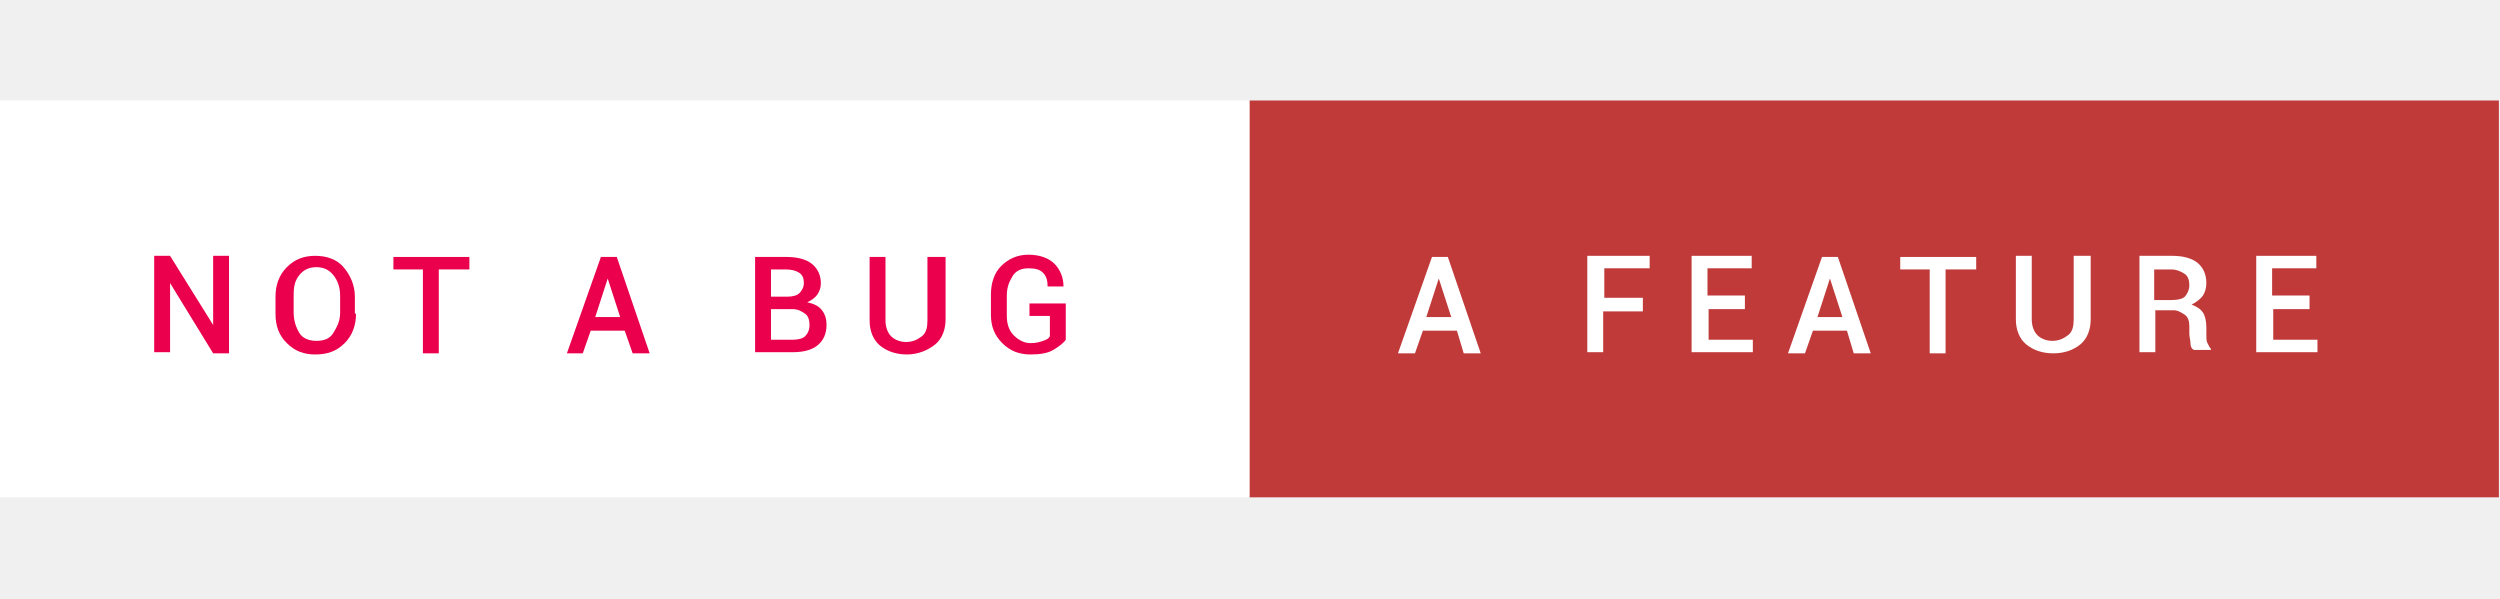
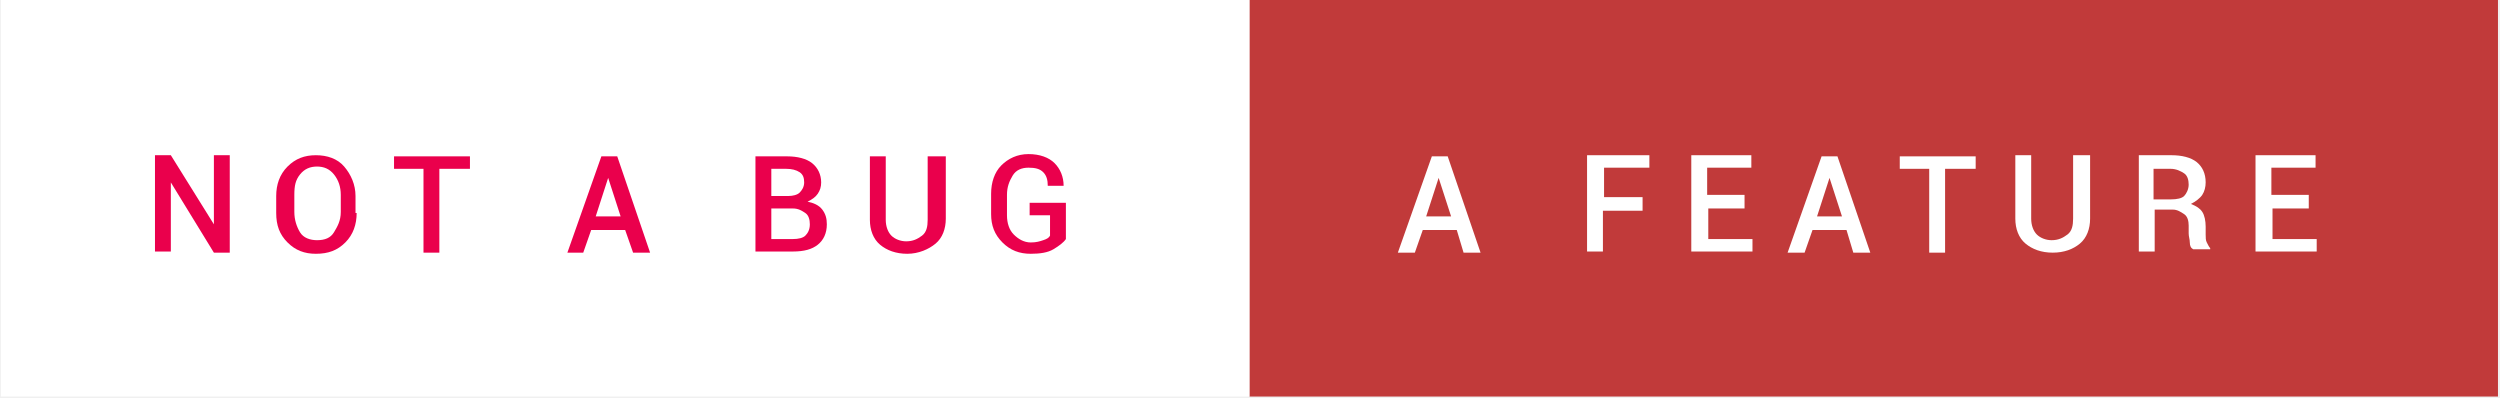
- <svg xmlns="http://www.w3.org/2000/svg" version="1.1" id="not_a_bug_a_feature" x="0px" y="0px" viewBox="0 0 220.5 35.1" style="enable-background:new 0 0 220.5 35.1;" xml:space="preserve" width="146.333" height="35.059">
+ <svg xmlns="http://www.w3.org/2000/svg" version="1.1" id="not_a_bug_a_feature" x="0px" y="0px" viewBox="0 0 220.5 35.1" style="enable-background:new 0 0 220.5 35.1;" xml:space="preserve" width="220.4" height="35.059">
  <style type="text/css">
	.st0{fill:#C13A3A;}
	.st1{fill:#FFFFFF;}
	.st2{fill:#EA004C;}
</style>
  <rect x="110.2" class="st0" width="110.2" height="35" />
  <rect y="0" class="st1" width="110.2" height="35" />
  <g>
    <path class="st2" d="M20.2,22.3h-1.4L15,16.1l0,0v6.1h-1.4v-8.5H15l3.8,6.1l0,0v-6.1h1.4V22.3z" />
    <path class="st2" d="M31.4,18.8c0,1-0.3,1.9-1,2.6s-1.5,1-2.6,1c-1,0-1.8-0.3-2.5-1s-1-1.5-1-2.6v-1.5c0-1,0.3-1.9,1-2.6   s1.5-1,2.5-1c1,0,1.9,0.3,2.5,1s1,1.6,1,2.6V18.8z M30,17.2c0-0.7-0.2-1.3-0.6-1.8s-0.9-0.7-1.5-0.7c-0.6,0-1.1,0.2-1.5,0.7   s-0.5,1-0.5,1.8v1.5c0,0.7,0.2,1.3,0.5,1.8s0.9,0.7,1.5,0.7c0.7,0,1.2-0.2,1.5-0.7s0.6-1,0.6-1.8V17.2z" />
    <path class="st2" d="M41.3,14.9h-2.6v7.4h-1.4v-7.4h-2.6v-1.1h6.7V14.9z" />
    <path class="st2" d="M55.1,20.3h-3l-0.7,2H50l3-8.5h1.4l2.9,8.5h-1.5L55.1,20.3z M52.5,19.1h2.2l-1.1-3.4h0L52.5,19.1z" />
    <path class="st2" d="M66.6,22.3v-8.5h2.8c0.9,0,1.7,0.2,2.2,0.6s0.8,1,0.8,1.7c0,0.4-0.1,0.7-0.3,1s-0.5,0.5-0.9,0.7   c0.5,0.1,1,0.3,1.3,0.7s0.4,0.8,0.4,1.3c0,0.8-0.3,1.4-0.8,1.8s-1.2,0.6-2.2,0.6H66.6z M68,17.3h1.5c0.4,0,0.8-0.1,1-0.3   s0.4-0.5,0.4-0.9c0-0.4-0.1-0.7-0.4-0.9s-0.7-0.3-1.2-0.3H68V17.3z M68,18.4v2.7h1.9c0.5,0,0.9-0.1,1.1-0.3s0.4-0.5,0.4-1   c0-0.4-0.1-0.8-0.4-1s-0.6-0.4-1.1-0.4h-0.1H68z" />
    <path class="st2" d="M83.4,13.7v5.6c0,0.9-0.3,1.7-0.9,2.2S81,22.4,80,22.4c-1,0-1.8-0.3-2.4-0.8s-0.9-1.3-0.9-2.2v-5.6h1.4v5.6   c0,0.6,0.2,1.1,0.5,1.4s0.8,0.5,1.3,0.5c0.6,0,1-0.2,1.4-0.5s0.5-0.8,0.5-1.4v-5.6H83.4z" />
    <path class="st2" d="M94,21.1c-0.2,0.3-0.6,0.6-1.1,0.9s-1.2,0.4-2,0.4c-1,0-1.8-0.3-2.5-1s-1-1.5-1-2.5v-1.8c0-1,0.3-1.9,0.9-2.5   s1.4-1,2.4-1c1,0,1.8,0.3,2.3,0.8s0.8,1.2,0.8,2l0,0h-1.4c0-0.5-0.1-0.9-0.4-1.2s-0.7-0.4-1.3-0.4c-0.6,0-1.1,0.2-1.4,0.7   s-0.5,1-0.5,1.7v1.8c0,0.7,0.2,1.3,0.6,1.7s0.9,0.7,1.5,0.7c0.5,0,0.8-0.1,1.1-0.2s0.5-0.2,0.6-0.4V19h-1.8v-1.1H94V21.1z" />
  </g>
  <g>
    <path class="st1" d="M128.5,20.3h-3l-0.7,2h-1.5l3-8.5h1.4l2.9,8.5h-1.5L128.5,20.3z M125.8,19.1h2.2l-1.1-3.4h0L125.8,19.1z" />
    <path class="st1" d="M144.8,18.6h-3.4v3.6h-1.4v-8.5h5.5v1.1h-4v2.6h3.4V18.6z" />
    <path class="st1" d="M154,18.4h-3.3v2.7h3.9v1.1h-5.4v-8.5h5.3v1.1h-3.9v2.4h3.3V18.4z" />
    <path class="st1" d="M162.9,20.3h-3l-0.7,2h-1.5l3-8.5h1.4l2.9,8.5h-1.5L162.9,20.3z M160.3,19.1h2.2l-1.1-3.4h0L160.3,19.1z" />
    <path class="st1" d="M174.2,14.9h-2.6v7.4h-1.4v-7.4h-2.6v-1.1h6.7V14.9z" />
    <path class="st1" d="M184.4,13.7v5.6c0,0.9-0.3,1.7-0.9,2.2s-1.4,0.8-2.4,0.8c-1,0-1.8-0.3-2.4-0.8s-0.9-1.3-0.9-2.2v-5.6h1.4v5.6   c0,0.6,0.2,1.1,0.5,1.4s0.8,0.5,1.3,0.5c0.6,0,1-0.2,1.4-0.5s0.5-0.8,0.5-1.4v-5.6H184.4z" />
    <path class="st1" d="M190.1,18.7v3.5h-1.4v-8.5h2.9c0.9,0,1.7,0.2,2.2,0.6s0.8,1,0.8,1.8c0,0.4-0.1,0.8-0.3,1.1s-0.6,0.6-1,0.8   c0.5,0.2,0.8,0.4,1,0.7s0.3,0.8,0.3,1.3v0.7c0,0.3,0,0.5,0.1,0.7s0.2,0.4,0.3,0.5v0.1h-1.5c-0.2-0.1-0.3-0.3-0.3-0.6   s-0.1-0.5-0.1-0.8v-0.7c0-0.4-0.1-0.8-0.4-1s-0.6-0.4-1-0.4H190.1z M190.1,17.6h1.4c0.6,0,1-0.1,1.2-0.3s0.4-0.6,0.4-1   c0-0.4-0.1-0.8-0.4-1s-0.7-0.4-1.2-0.4h-1.5V17.6z" />
    <path class="st1" d="M203.8,18.4h-3.3v2.7h3.9v1.1H199v-8.5h5.3v1.1h-3.9v2.4h3.3V18.4z" />
  </g>
</svg>
